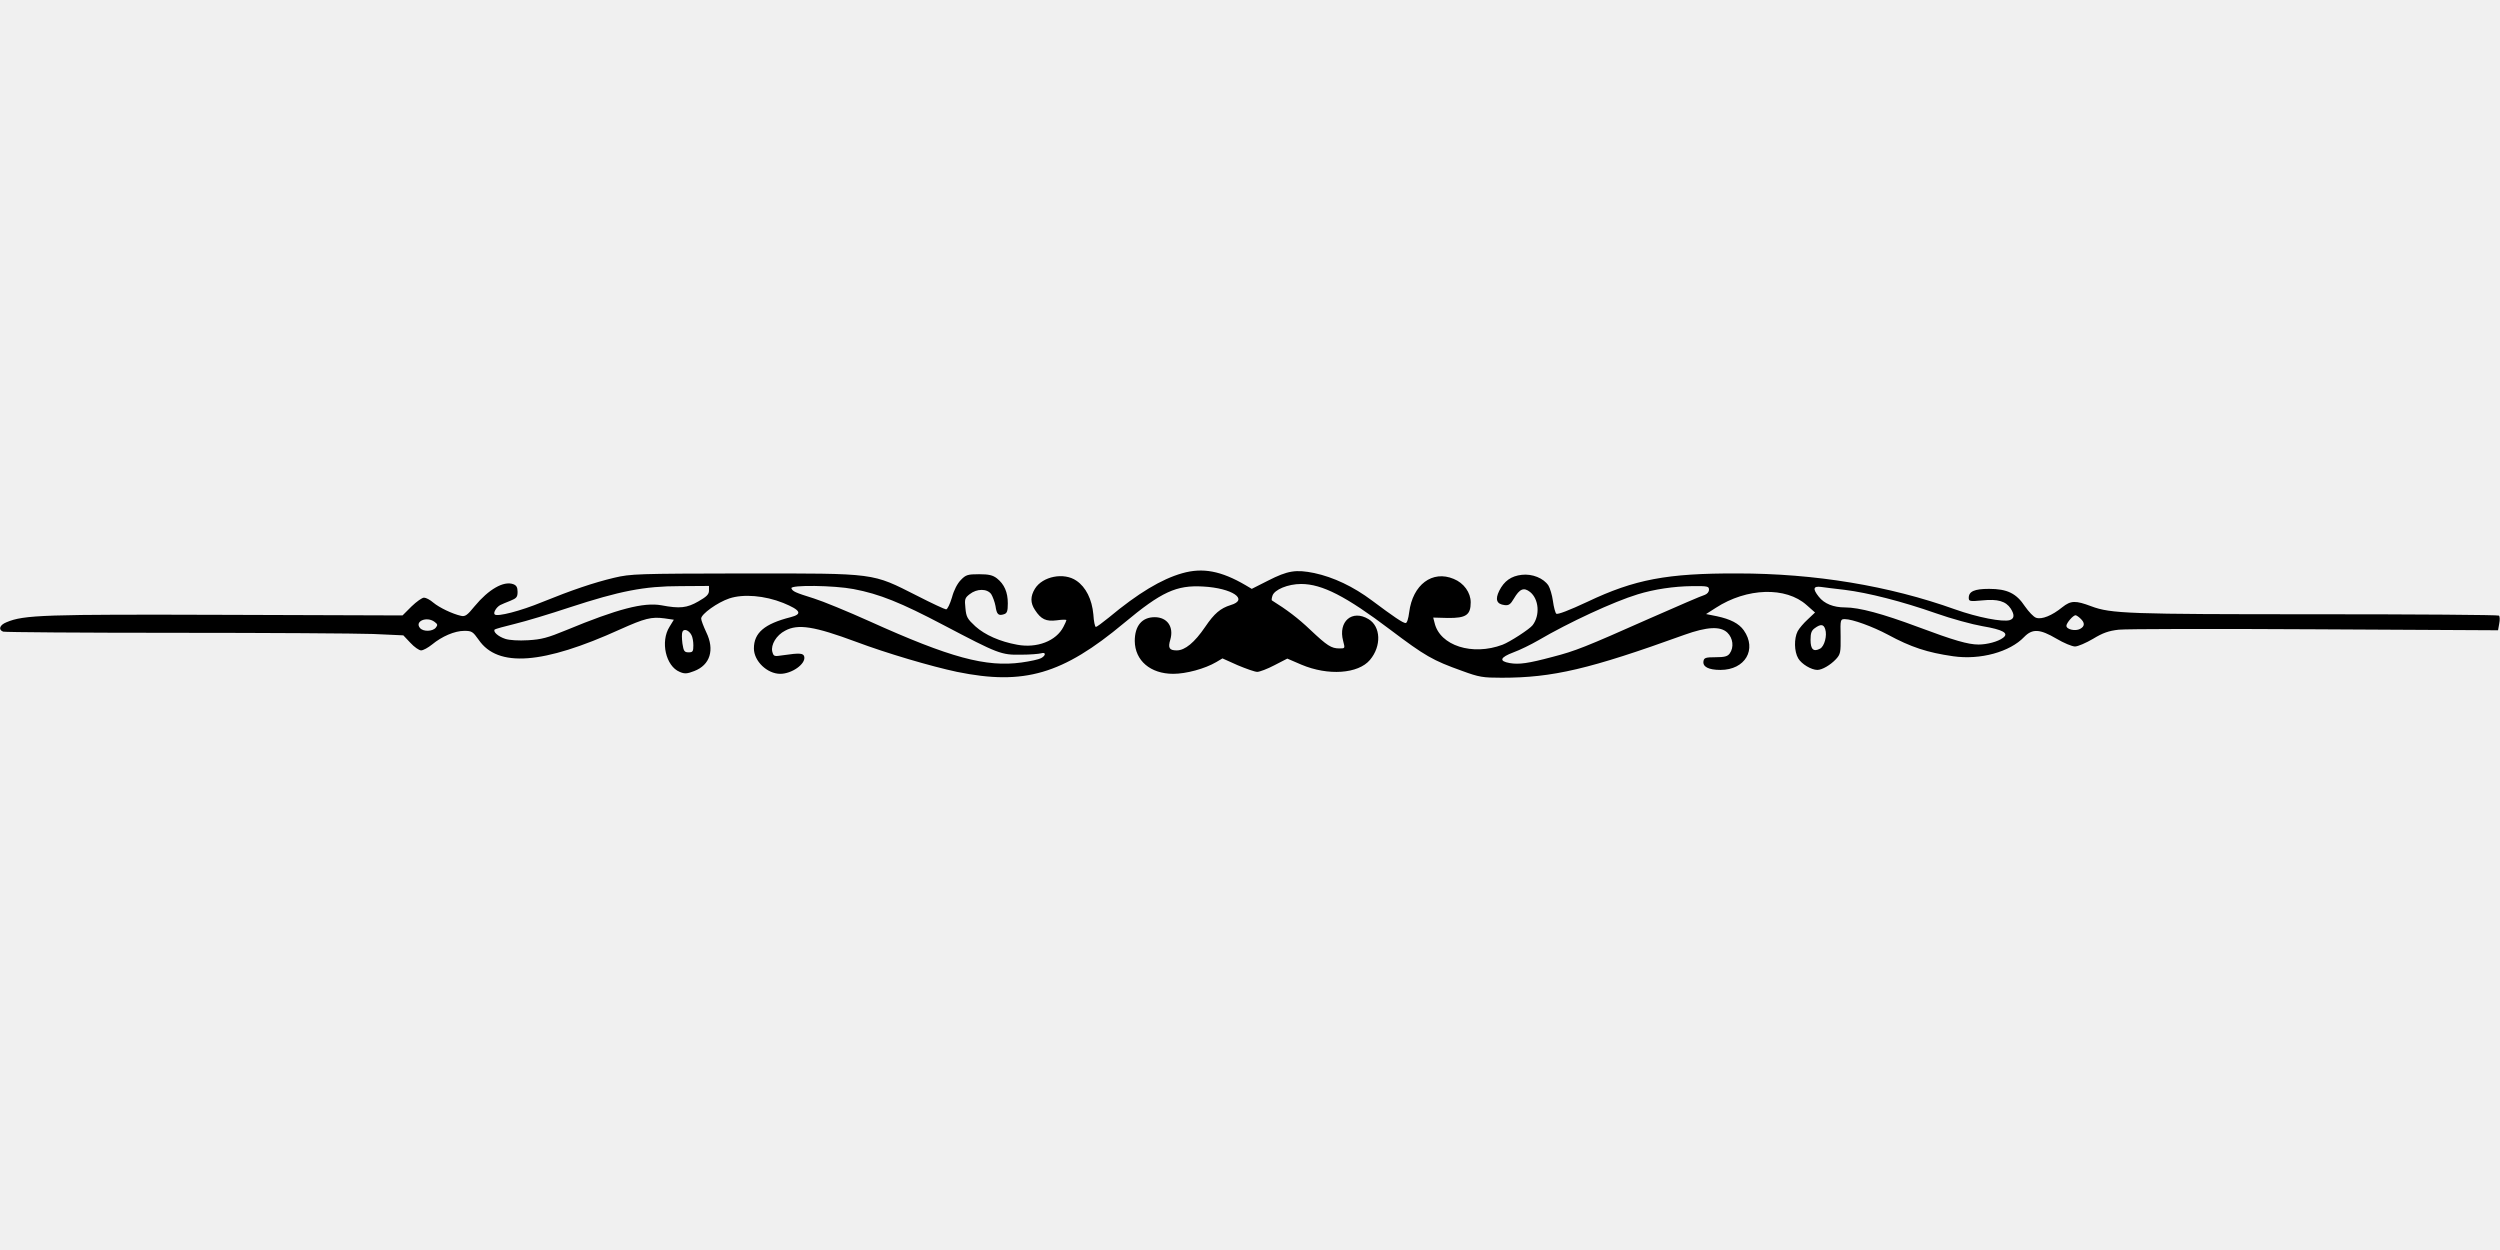
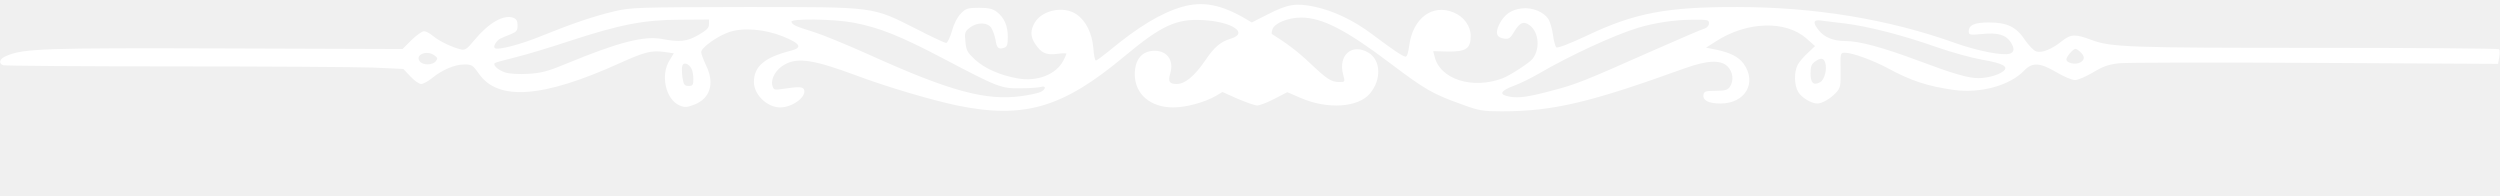
- <svg xmlns="http://www.w3.org/2000/svg" version="1.0" width="1280pt" height="640pt" viewBox="0 0 1280 640" preserveAspectRatio="xMidYMid meet">
-   <g transform="translate(0,640) scale(0.1,-0.1)" fill="#000000" stroke="none">
+ <svg xmlns="http://www.w3.org/2000/svg" version="1.0" width="1280pt" height="100pt" viewBox="0 0 1280 100" preserveAspectRatio="xMidYMid meet">
+   <g transform="translate(0,350) scale(0.1,-0.1)" fill="#fff" stroke="none">
    <path d="M6053 3465 c-106 -30 -226 -102 -376 -227 -32 -26 -62 -48 -66 -48 -5 0 -11 29 -13 64 -7 77 -38 140 -87 173 -64 44 -173 22 -212 -41 -24 -39 -24 -73 0 -109 31 -48 57 -60 112 -53 27 4 49 4 49 1 0 -3 -7 -19 -15 -34 -37 -73 -136 -111 -237 -92 -88 16 -165 50 -214 94 -41 38 -47 48 -51 93 -5 46 -3 53 22 72 37 29 89 29 110 0 8 -13 18 -40 22 -61 6 -43 15 -51 43 -42 16 5 20 15 20 56 0 57 -18 98 -56 128 -21 16 -41 21 -91 21 -58 0 -68 -3 -93 -29 -18 -18 -36 -52 -46 -90 -10 -33 -23 -61 -30 -61 -6 0 -73 31 -147 69 -236 119 -204 115 -882 115 -555 -1 -584 -2 -670 -22 -105 -25 -217 -63 -370 -125 -109 -45 -229 -76 -242 -63 -9 8 8 37 28 48 8 4 31 14 52 22 32 13 37 19 37 46 0 23 -6 33 -22 39 -49 18 -126 -26 -198 -113 -38 -47 -49 -54 -70 -49 -44 10 -111 42 -142 68 -16 14 -37 25 -47 25 -10 0 -38 -20 -64 -45 l-46 -46 -903 3 c-931 3 -1036 0 -1125 -38 -35 -14 -43 -38 -17 -48 9 -3 404 -6 878 -6 475 0 932 -3 1017 -6 l154 -7 36 -38 c20 -22 45 -39 55 -39 11 0 36 14 56 30 51 42 116 70 165 70 39 0 44 -4 74 -46 98 -143 329 -126 725 54 125 56 159 65 226 56 l48 -7 -22 -36 c-48 -76 -19 -202 52 -231 25 -11 38 -10 74 4 82 31 106 109 62 199 -14 30 -26 61 -26 70 0 23 84 83 144 103 72 24 181 15 276 -23 90 -37 100 -57 38 -73 -134 -34 -188 -80 -188 -160 0 -65 68 -130 135 -130 59 0 130 50 123 87 -4 19 -22 21 -110 8 -45 -7 -47 -6 -54 19 -8 35 21 84 66 107 66 36 150 22 363 -57 157 -59 385 -126 517 -154 343 -70 540 -13 855 250 192 160 268 195 405 187 149 -8 236 -67 141 -95 -52 -16 -84 -43 -130 -111 -55 -81 -104 -121 -146 -121 -38 0 -46 12 -33 55 19 66 -16 115 -80 115 -65 0 -102 -44 -102 -122 1 -100 80 -168 197 -168 66 0 162 26 220 60 l32 19 78 -35 c43 -18 88 -34 100 -34 12 0 52 15 88 34 l66 34 72 -31 c137 -58 291 -47 351 24 60 71 56 171 -7 209 -84 51 -157 -12 -130 -112 10 -38 10 -38 -19 -38 -42 0 -63 14 -150 96 -62 59 -119 102 -196 150 -2 2 -1 12 3 24 10 31 79 60 147 60 107 0 230 -63 456 -234 179 -135 217 -157 368 -211 87 -32 106 -35 203 -35 261 0 449 44 936 220 115 41 183 45 219 11 29 -28 35 -75 12 -107 -11 -15 -27 -19 -73 -19 -49 0 -58 -3 -61 -19 -6 -30 26 -46 87 -46 126 0 188 105 119 203 -25 35 -68 57 -138 72 l-55 11 50 32 c159 103 359 109 465 14 l43 -38 -37 -35 c-21 -19 -44 -46 -52 -61 -19 -37 -18 -104 3 -139 17 -29 67 -59 98 -59 24 0 67 25 95 55 23 25 25 34 24 116 -2 88 -1 89 22 89 38 0 142 -38 219 -79 120 -65 203 -92 335 -111 139 -20 291 22 364 99 42 43 80 41 165 -9 37 -22 80 -40 95 -40 15 0 56 18 92 39 51 31 80 41 132 47 37 4 489 5 1004 2 l938 -5 6 34 c4 19 3 37 -1 41 -4 4 -426 7 -938 7 -961 0 -1049 3 -1150 41 -80 30 -104 30 -148 -5 -53 -43 -105 -64 -134 -54 -13 4 -38 31 -57 58 -44 67 -91 90 -184 90 -75 0 -104 -13 -104 -46 0 -18 6 -19 70 -13 78 8 120 -4 145 -42 20 -32 19 -51 -5 -59 -36 -11 -165 14 -280 55 -338 121 -717 184 -1115 184 -359 1 -525 -30 -767 -145 -94 -44 -154 -67 -160 -61 -5 5 -13 34 -17 65 -4 30 -15 66 -23 79 -25 38 -83 61 -136 55 -55 -6 -91 -32 -116 -82 -22 -45 -13 -68 27 -73 22 -3 31 4 48 33 30 51 51 59 83 34 45 -36 52 -119 13 -170 -15 -20 -117 -86 -154 -100 -154 -58 -321 -5 -348 112 l-7 27 75 -2 c93 -1 117 15 117 80 0 50 -35 99 -87 120 -109 46 -210 -29 -228 -171 -4 -32 -11 -55 -18 -55 -14 0 -61 32 -172 115 -96 72 -198 120 -296 141 -94 19 -135 13 -237 -39 l-83 -42 -32 19 c-125 73 -219 91 -324 61z m-2423 -89 c0 -19 -12 -31 -54 -55 -59 -34 -95 -38 -190 -20 -90 16 -223 -18 -486 -127 -97 -40 -128 -48 -196 -52 -48 -3 -96 0 -117 7 -37 12 -64 37 -54 48 4 3 50 16 104 29 54 13 180 51 279 84 257 84 382 109 567 109 l147 1 0 -24z m740 8 c132 -25 242 -69 462 -185 278 -146 294 -153 396 -151 45 0 92 4 102 7 26 8 26 -11 0 -25 -11 -6 -56 -16 -100 -22 -181 -25 -364 24 -778 211 -111 50 -240 103 -285 117 -96 30 -109 36 -115 52 -6 18 218 15 318 -4z m4380 -3 c0 -12 -9 -22 -22 -27 -13 -3 -140 -58 -283 -121 -331 -147 -379 -166 -495 -196 -127 -34 -173 -40 -220 -32 -57 10 -50 29 19 55 33 12 90 40 128 62 155 91 386 198 508 235 84 26 185 41 278 42 80 1 87 -1 87 -18z m695 -1 c120 -15 293 -59 467 -120 79 -28 186 -57 238 -66 106 -18 138 -36 105 -60 -25 -19 -81 -34 -125 -34 -53 0 -126 21 -310 90 -182 68 -301 100 -373 100 -60 0 -107 19 -135 55 -32 40 -28 55 11 50 17 -3 73 -9 122 -15z m1207 -147 c23 -21 23 -40 -2 -53 -24 -13 -70 -3 -70 16 0 14 34 54 47 54 3 0 15 -7 25 -17z m-8427 -17 c16 -12 17 -16 6 -30 -17 -20 -65 -21 -81 -1 -28 34 35 61 75 31z m7120 -37 c11 -33 -4 -88 -26 -100 -34 -18 -49 -4 -49 45 0 35 5 48 22 60 30 22 45 20 53 -5z m-5805 -30 c6 -10 10 -34 10 -53 0 -31 -3 -36 -24 -36 -22 0 -26 6 -32 45 -3 25 -4 51 0 60 7 18 33 9 46 -16z" />
  </g>
</svg>
